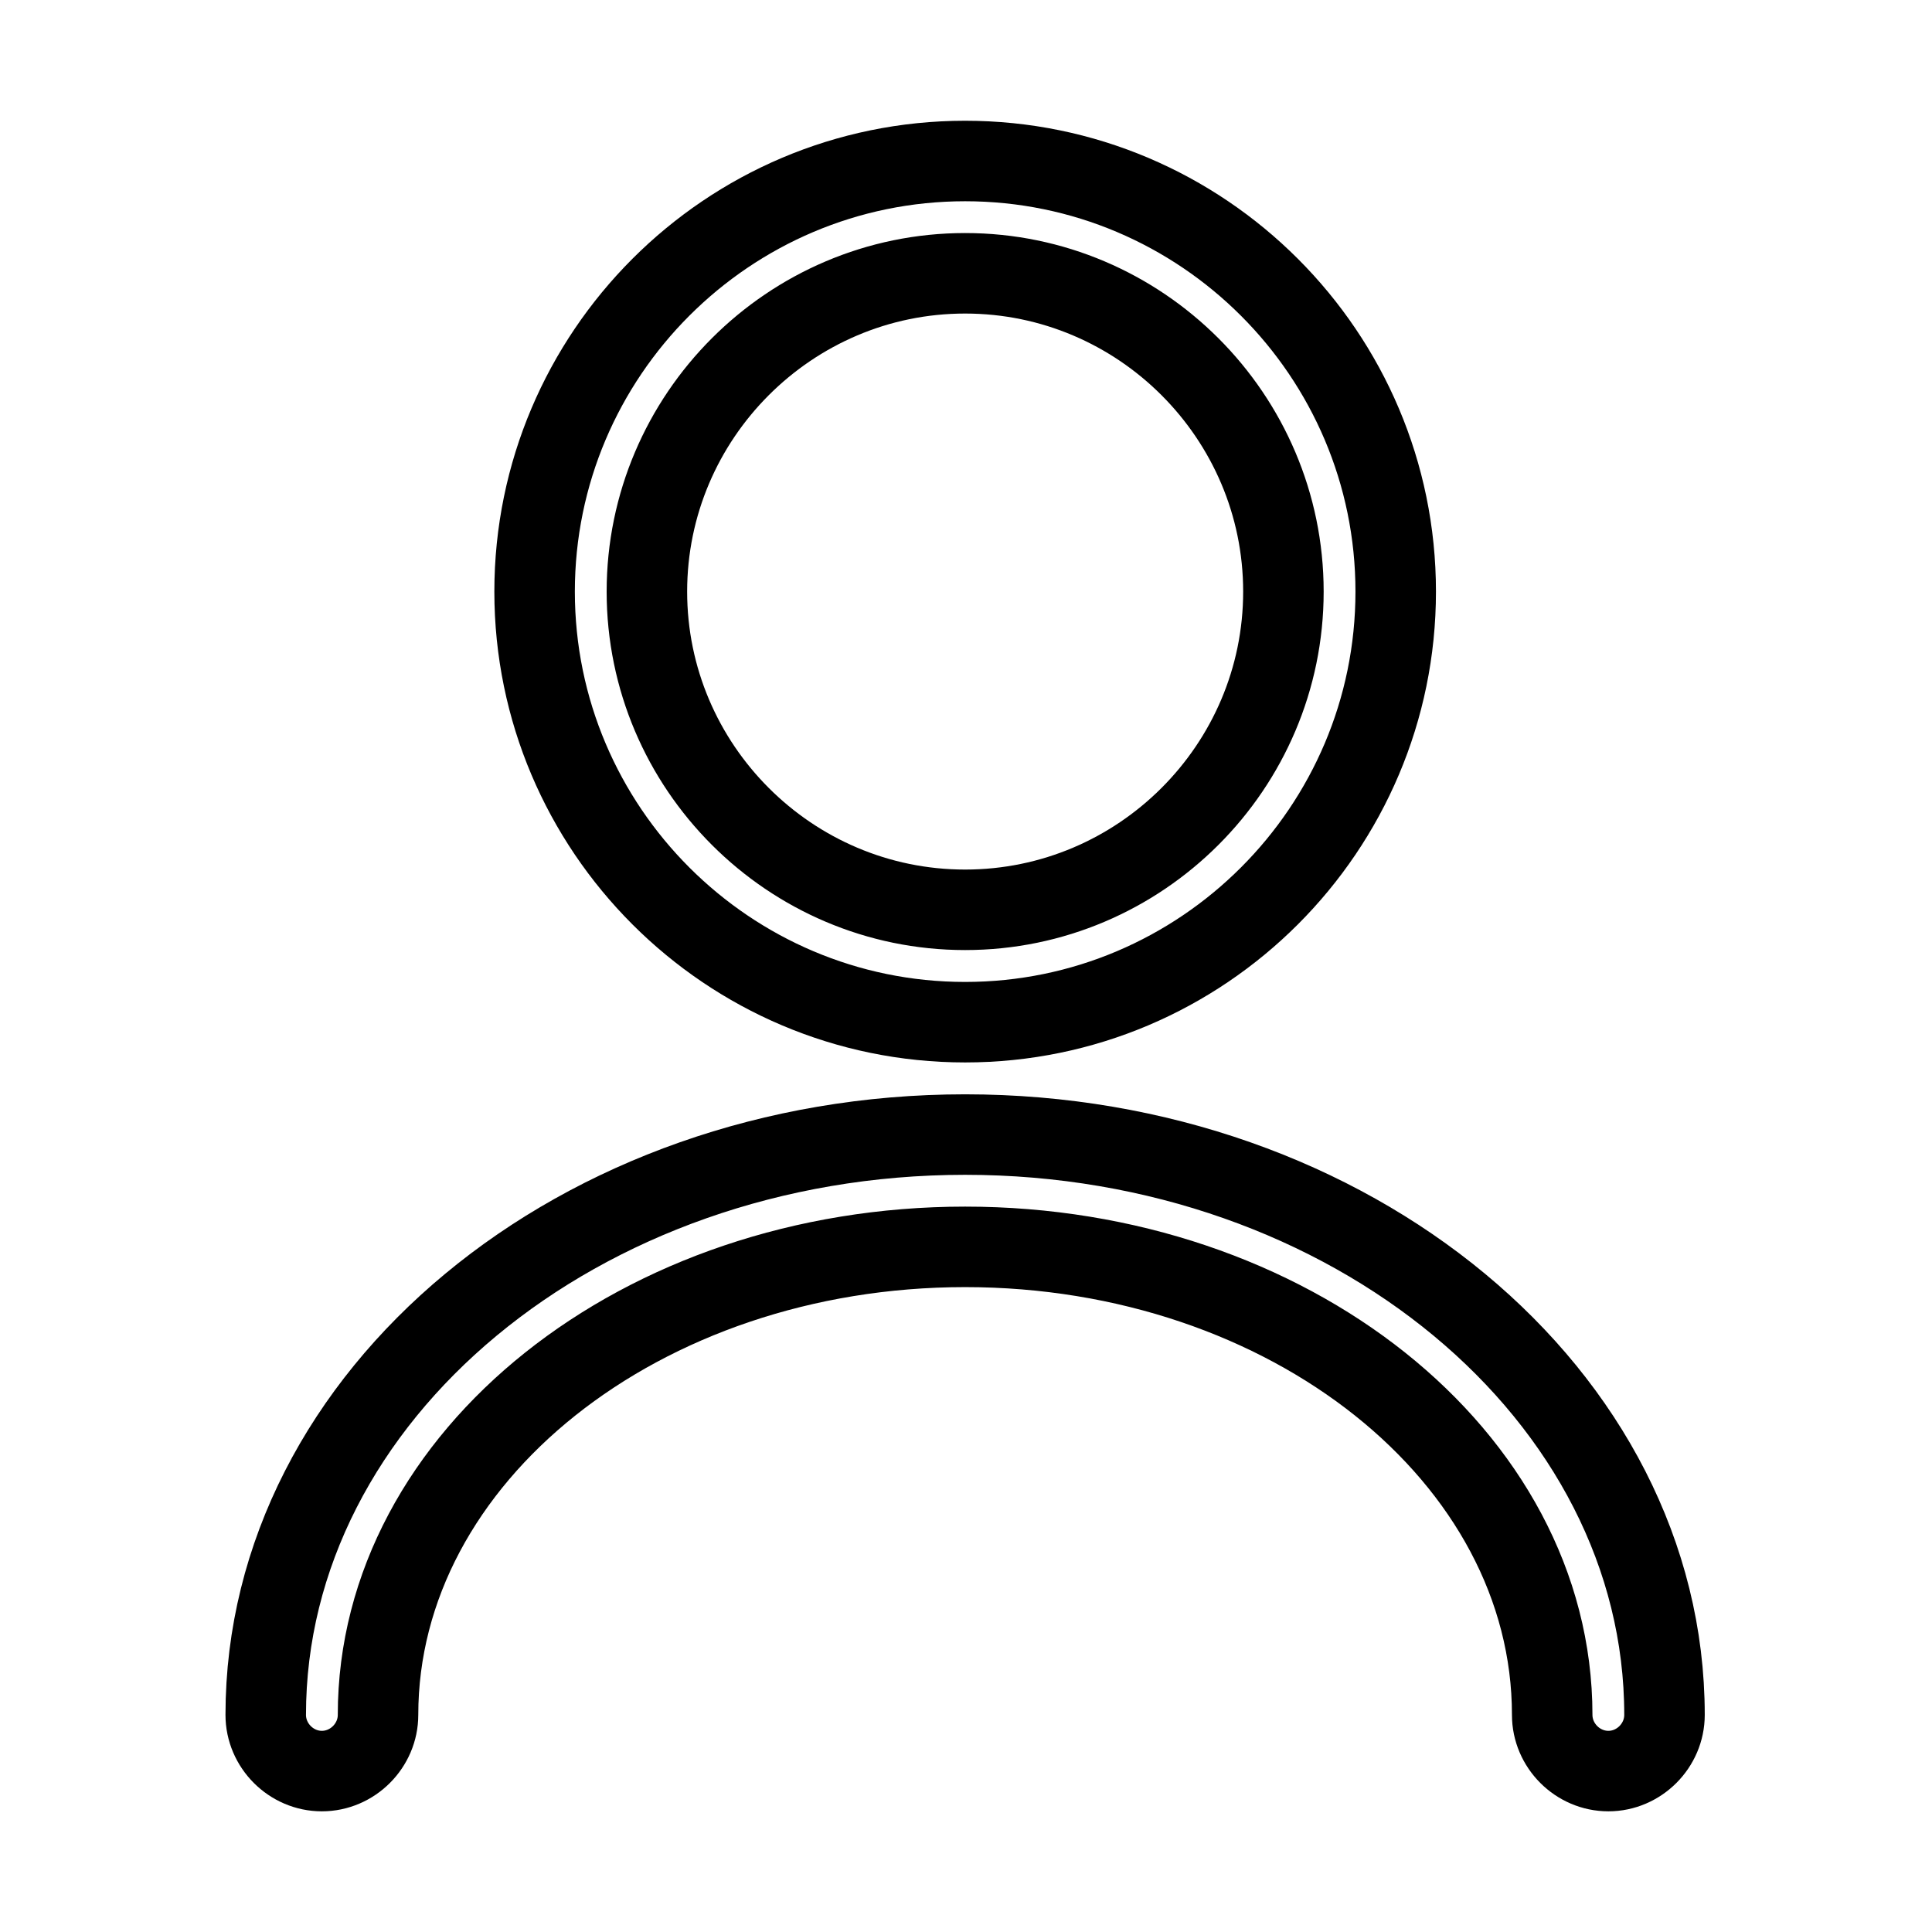
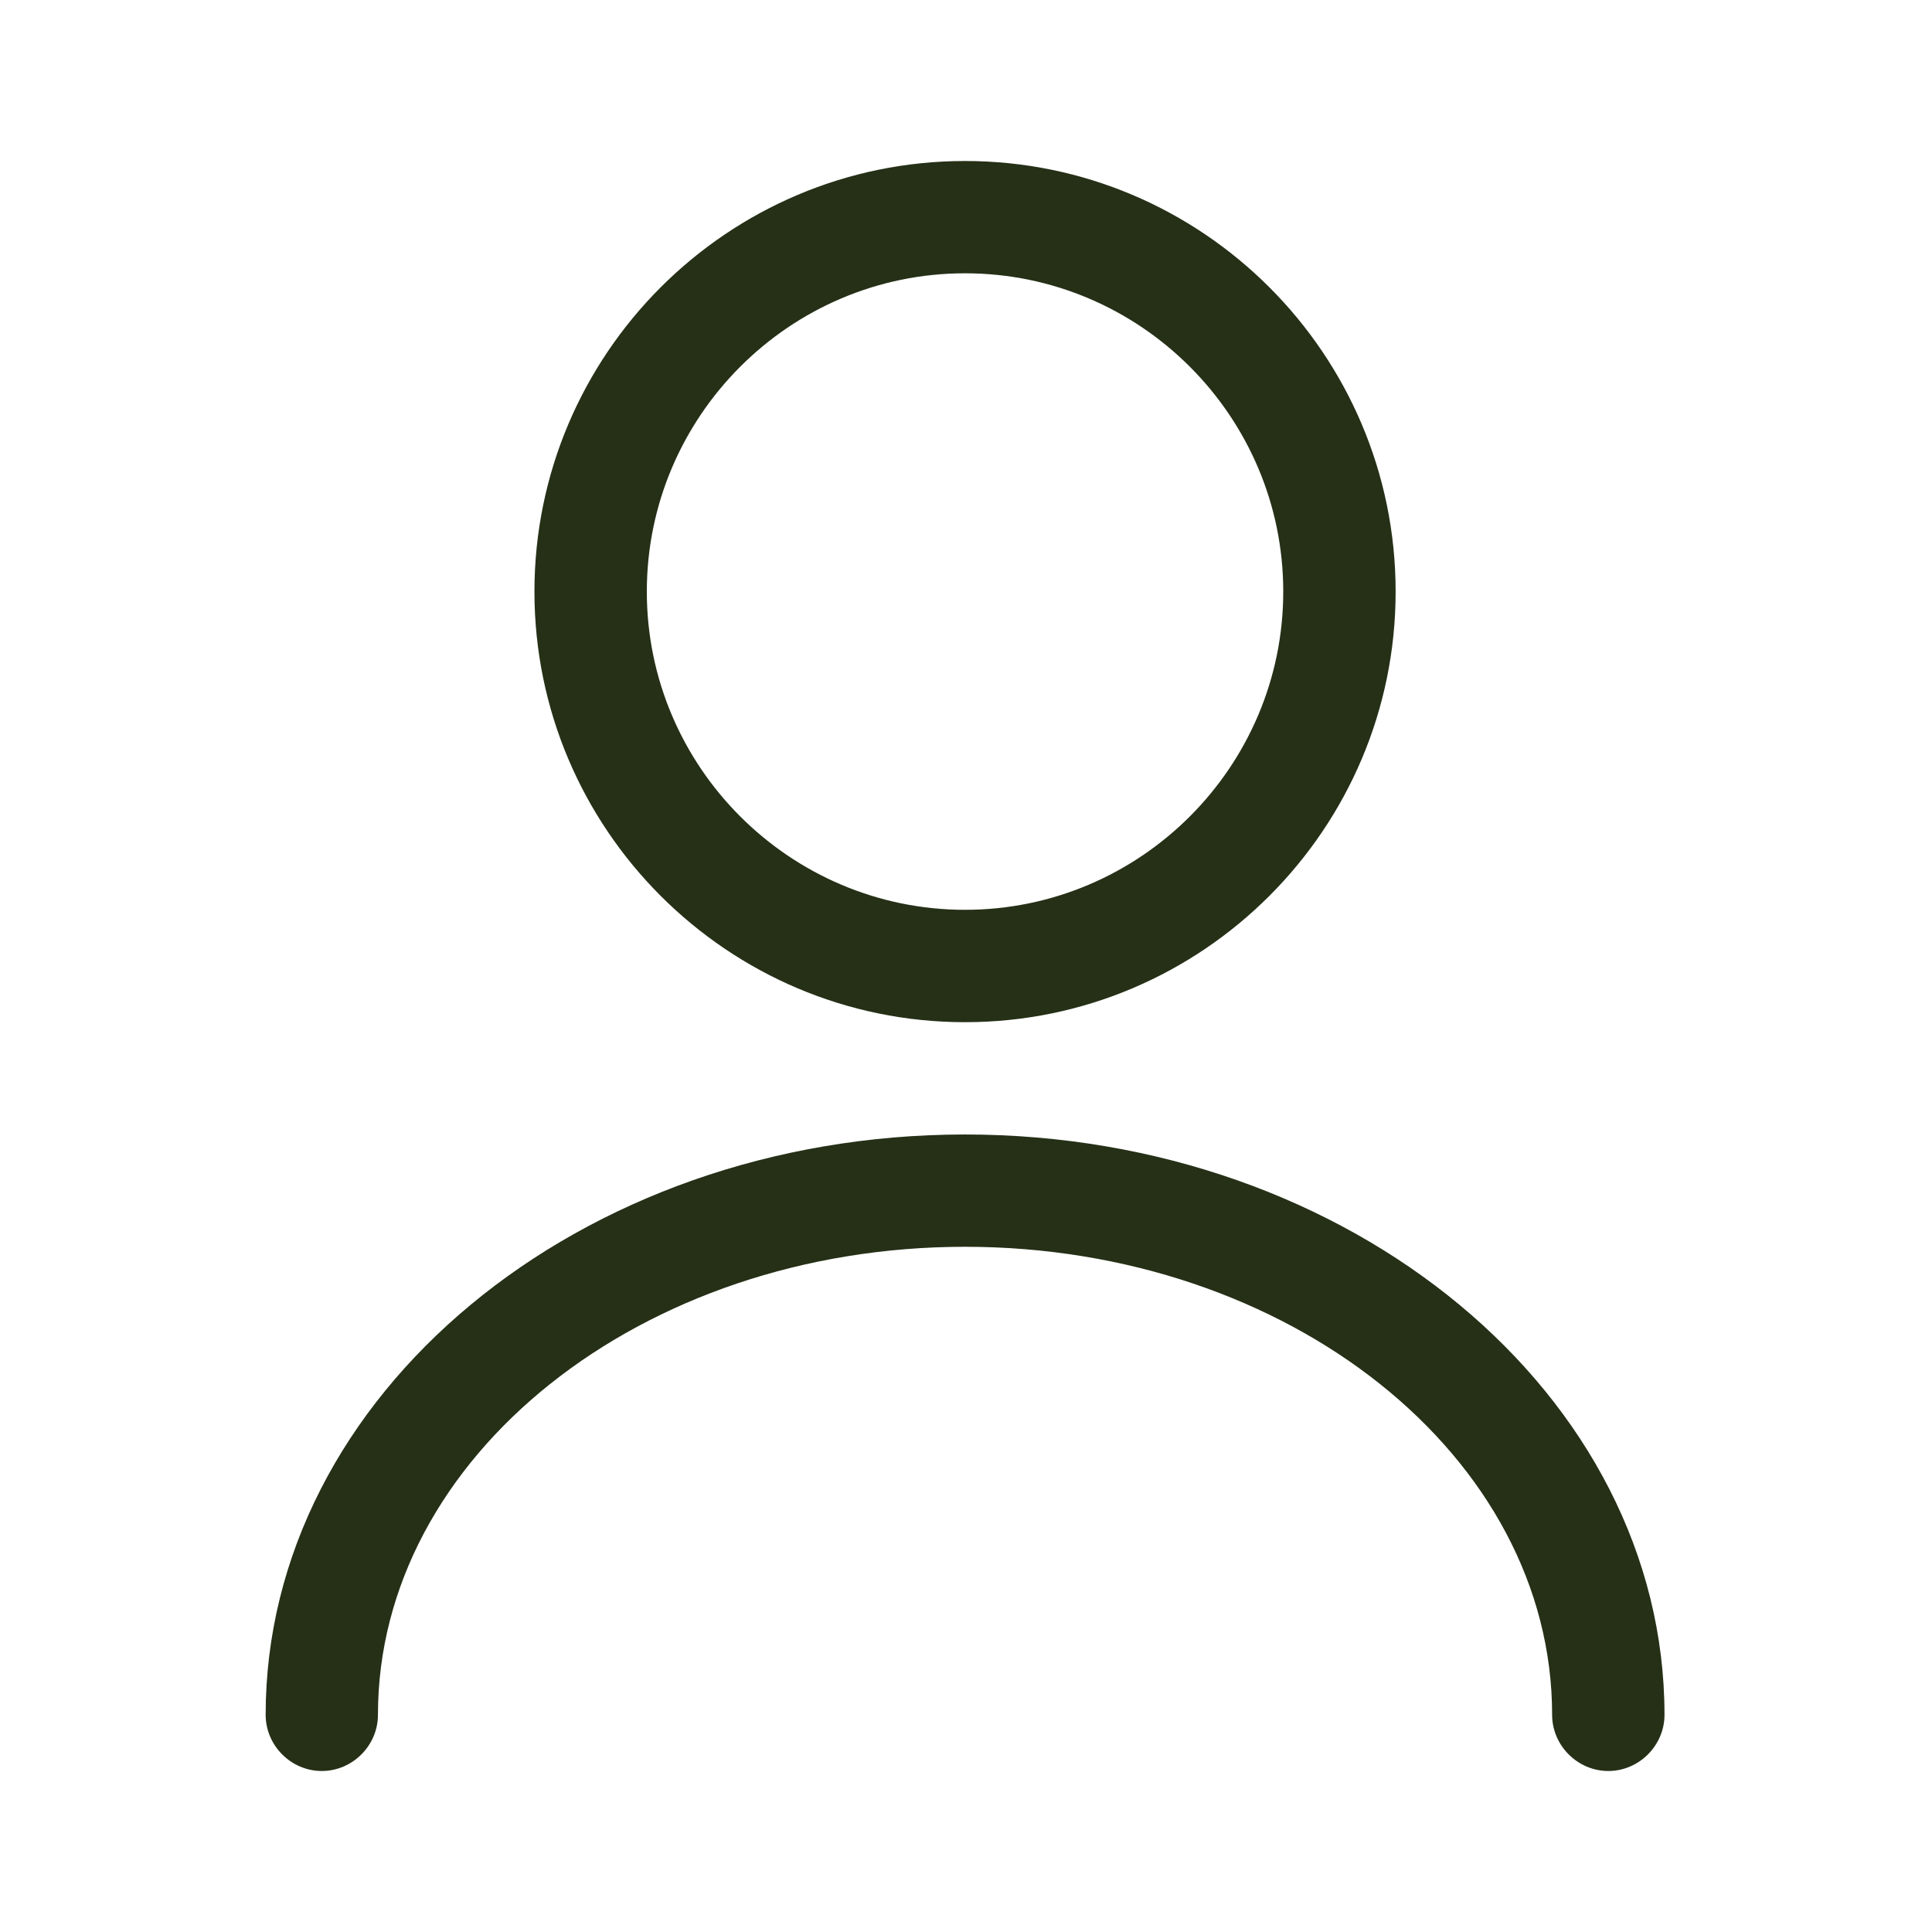
<svg xmlns="http://www.w3.org/2000/svg" width="24" height="24" viewBox="0 0 24 24" fill="none">
-   <path d="M11.989 12.698C9.041 12.698 6.641 10.298 6.641 7.349C6.641 4.4 9.041 2 11.989 2C14.938 2 17.338 4.4 17.338 7.349C17.338 10.298 14.938 12.698 11.989 12.698ZM11.989 3.395C9.813 3.395 8.036 5.172 8.036 7.349C8.036 9.526 9.813 11.302 11.989 11.302C14.166 11.302 15.943 9.526 15.943 7.349C15.943 5.172 14.166 3.395 11.989 3.395Z" stroke="currentColor" fill="none" />
-   <path d="M19.98 22.001C19.598 22.001 19.282 21.684 19.282 21.303C19.282 18.094 16.008 15.489 11.989 15.489C7.971 15.489 4.696 18.094 4.696 21.303C4.696 21.684 4.38 22.001 3.998 22.001C3.617 22.001 3.301 21.684 3.301 21.303C3.301 17.331 7.198 14.094 11.989 14.094C16.78 14.094 20.677 17.331 20.677 21.303C20.677 21.684 20.361 22.001 19.98 22.001Z" stroke="currentColor" fill="none" />
+   <path d="M11.988 12.698C9.039 12.698 6.639 10.298 6.639 7.349C6.639 4.4 9.039 2 11.988 2C14.937 2 17.337 4.4 17.337 7.349C17.337 10.298 14.937 12.698 11.988 12.698ZM11.988 3.395C9.811 3.395 8.035 5.172 8.035 7.349C8.035 9.526 9.811 11.302 11.988 11.302C14.165 11.302 15.941 9.526 15.941 7.349C15.941 5.172 14.165 3.395 11.988 3.395Z" fill="#253017" />
+   <path d="M19.979 22C19.598 22 19.281 21.684 19.281 21.302C19.281 18.093 16.007 15.488 11.988 15.488C7.97 15.488 4.695 18.093 4.695 21.302C4.695 21.684 4.379 22 3.997 22C3.616 22 3.3 21.684 3.3 21.302C3.3 17.33 7.197 14.093 11.988 14.093C16.779 14.093 20.677 17.33 20.677 21.302C20.677 21.684 20.36 22 19.979 22Z" fill="#253017" />
</svg>
